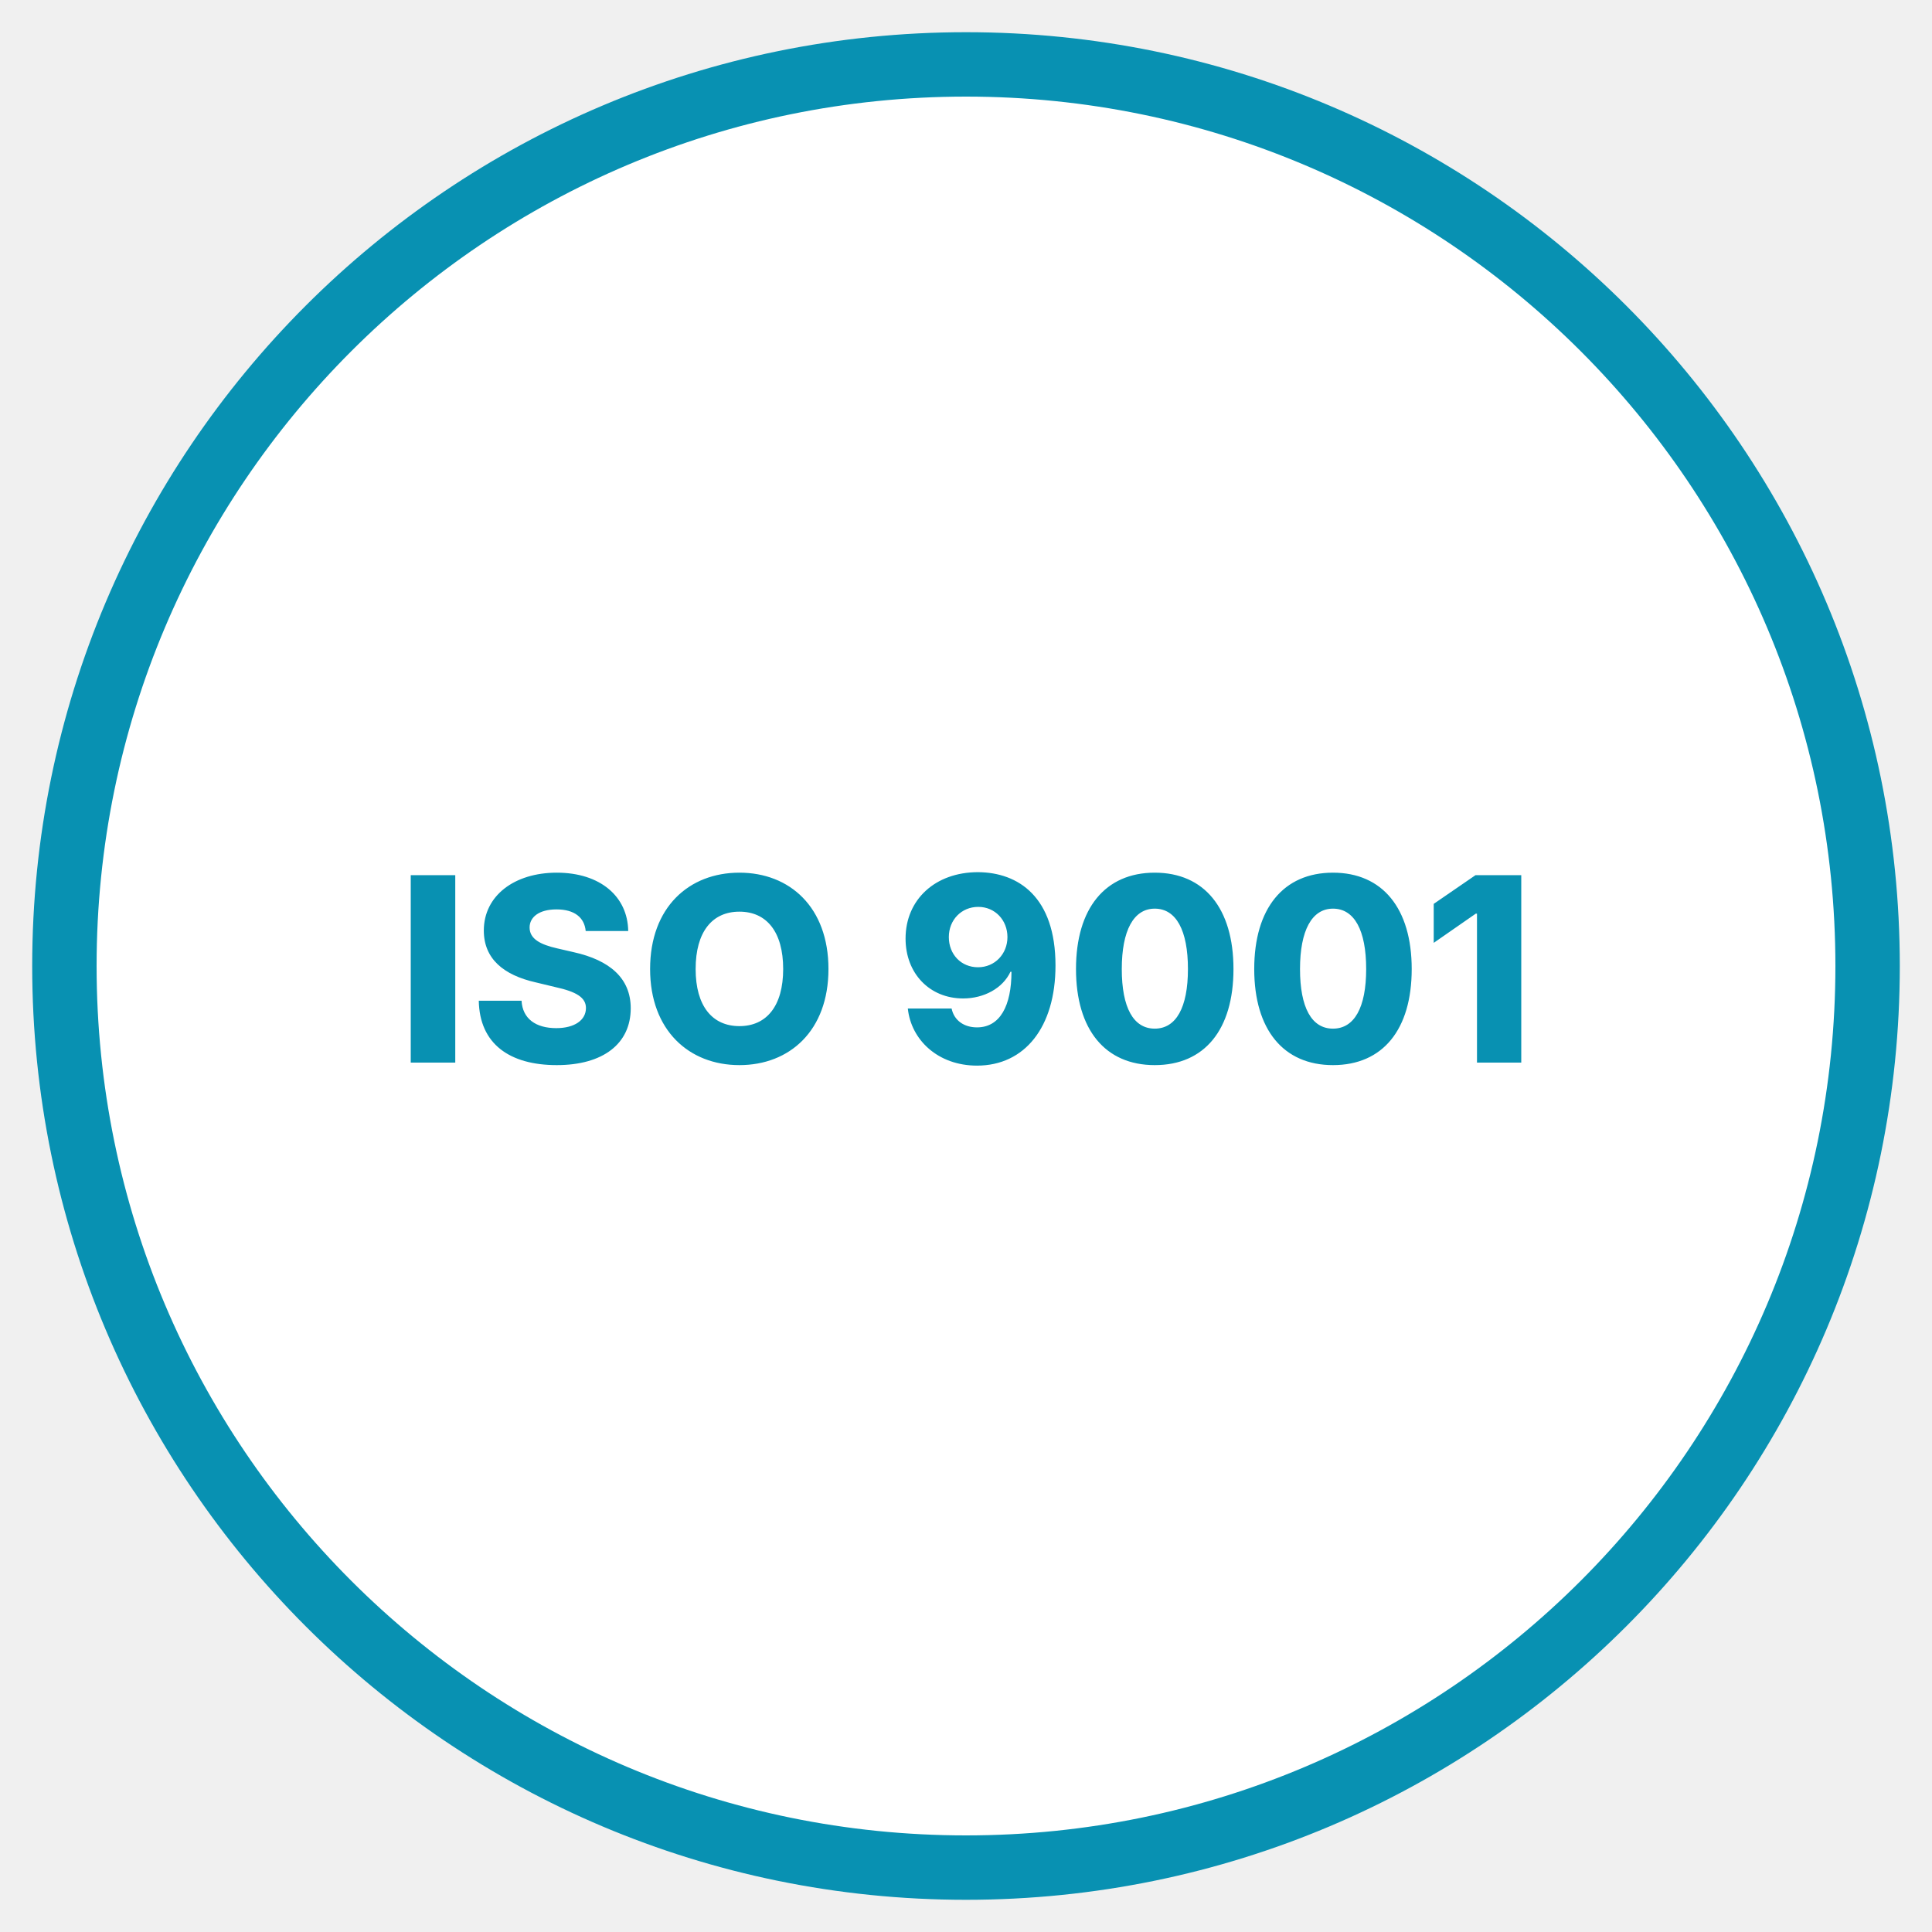
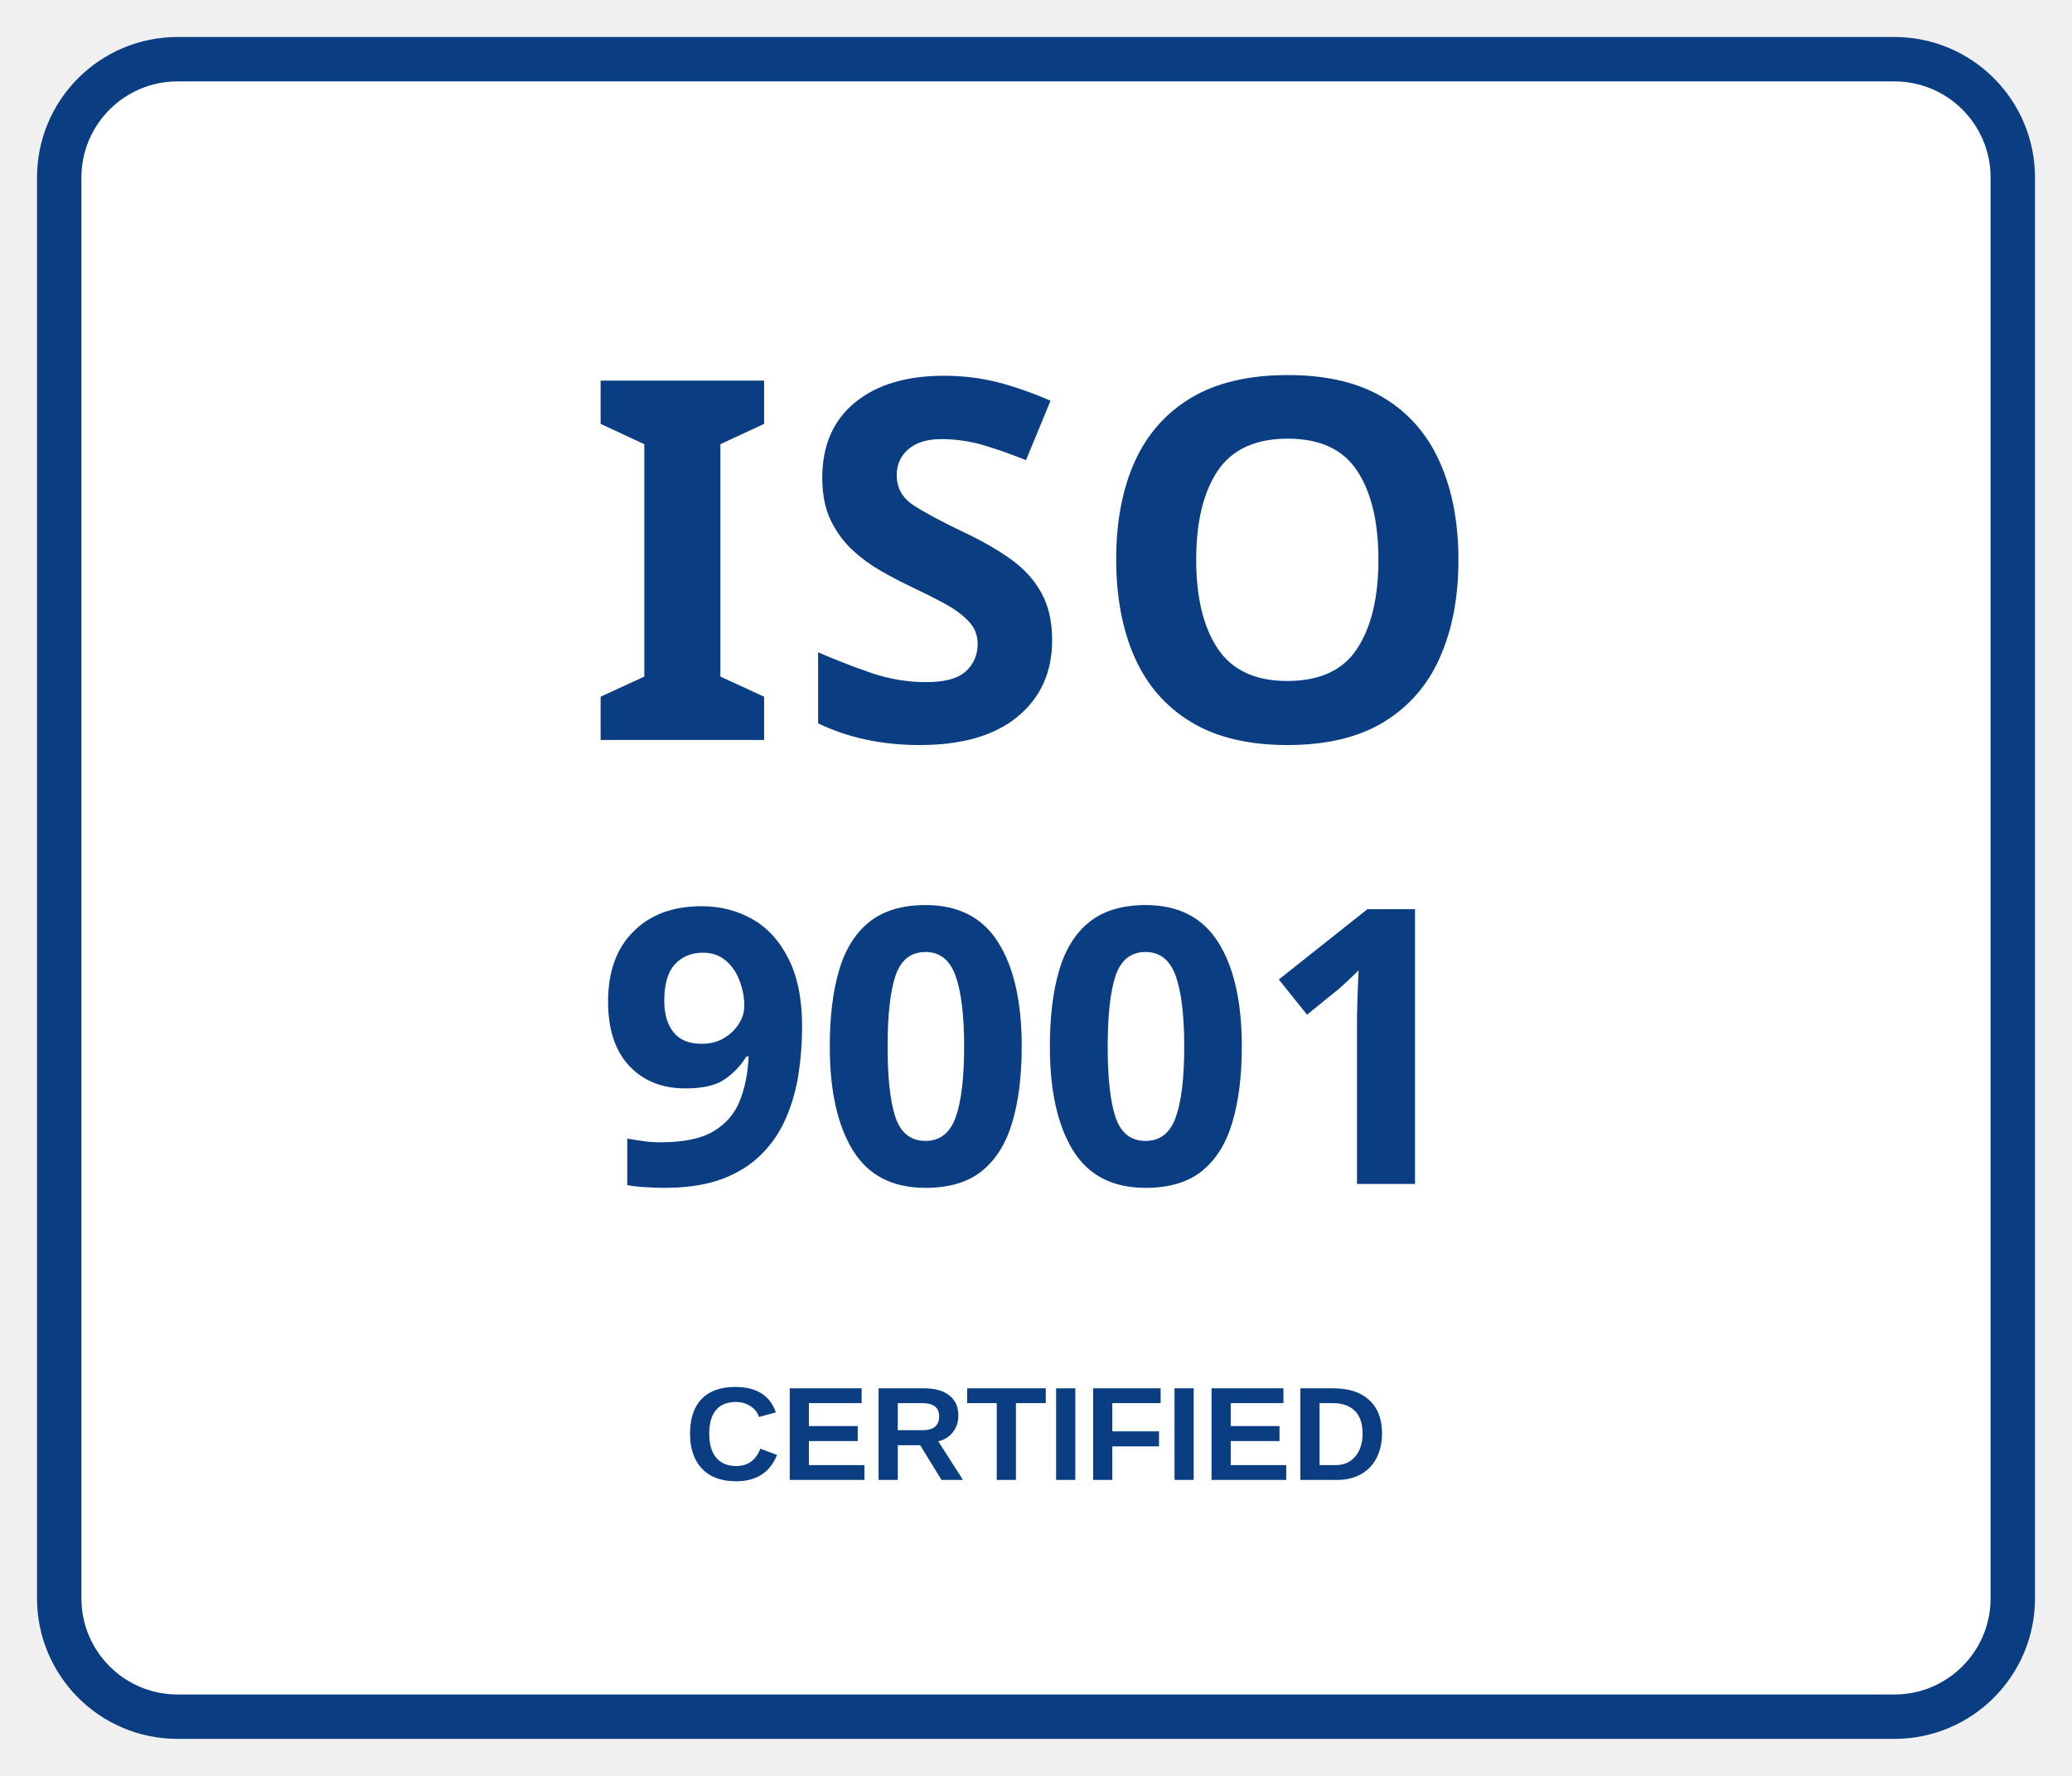
- <svg xmlns="http://www.w3.org/2000/svg" viewBox="0 0 120 120" width="120" height="120">
-   <circle cx="60" cy="60" r="56" fill="#fff" stroke="#0891b2" stroke-width="4" />
-   <text x="60" y="66" text-anchor="middle" font-family="Inter,Arial,sans-serif" font-weight="800" font-size="16" fill="#0891b2">ISO 9001</text>
+ <svg xmlns="http://www.w3.org/2000/svg" viewBox="0 0 140 120">
+   <rect x="4" y="4" width="132" height="112" rx="8" fill="#fff" stroke="#0a3d82" stroke-width="3" />
+   <text x="70" y="50" text-anchor="middle" font-family="Arial Black,sans-serif" font-weight="900" font-size="34" fill="#0a3d82" letter-spacing="1">ISO</text>
+   <text x="70" y="80" text-anchor="middle" font-family="Arial Black,sans-serif" font-weight="900" font-size="26" fill="#0a3d82">9001</text>
+   <text x="70" y="100" text-anchor="middle" font-family="Arial,sans-serif" font-weight="700" font-size="9" fill="#0a3d82">CERTIFIED</text>
</svg>
